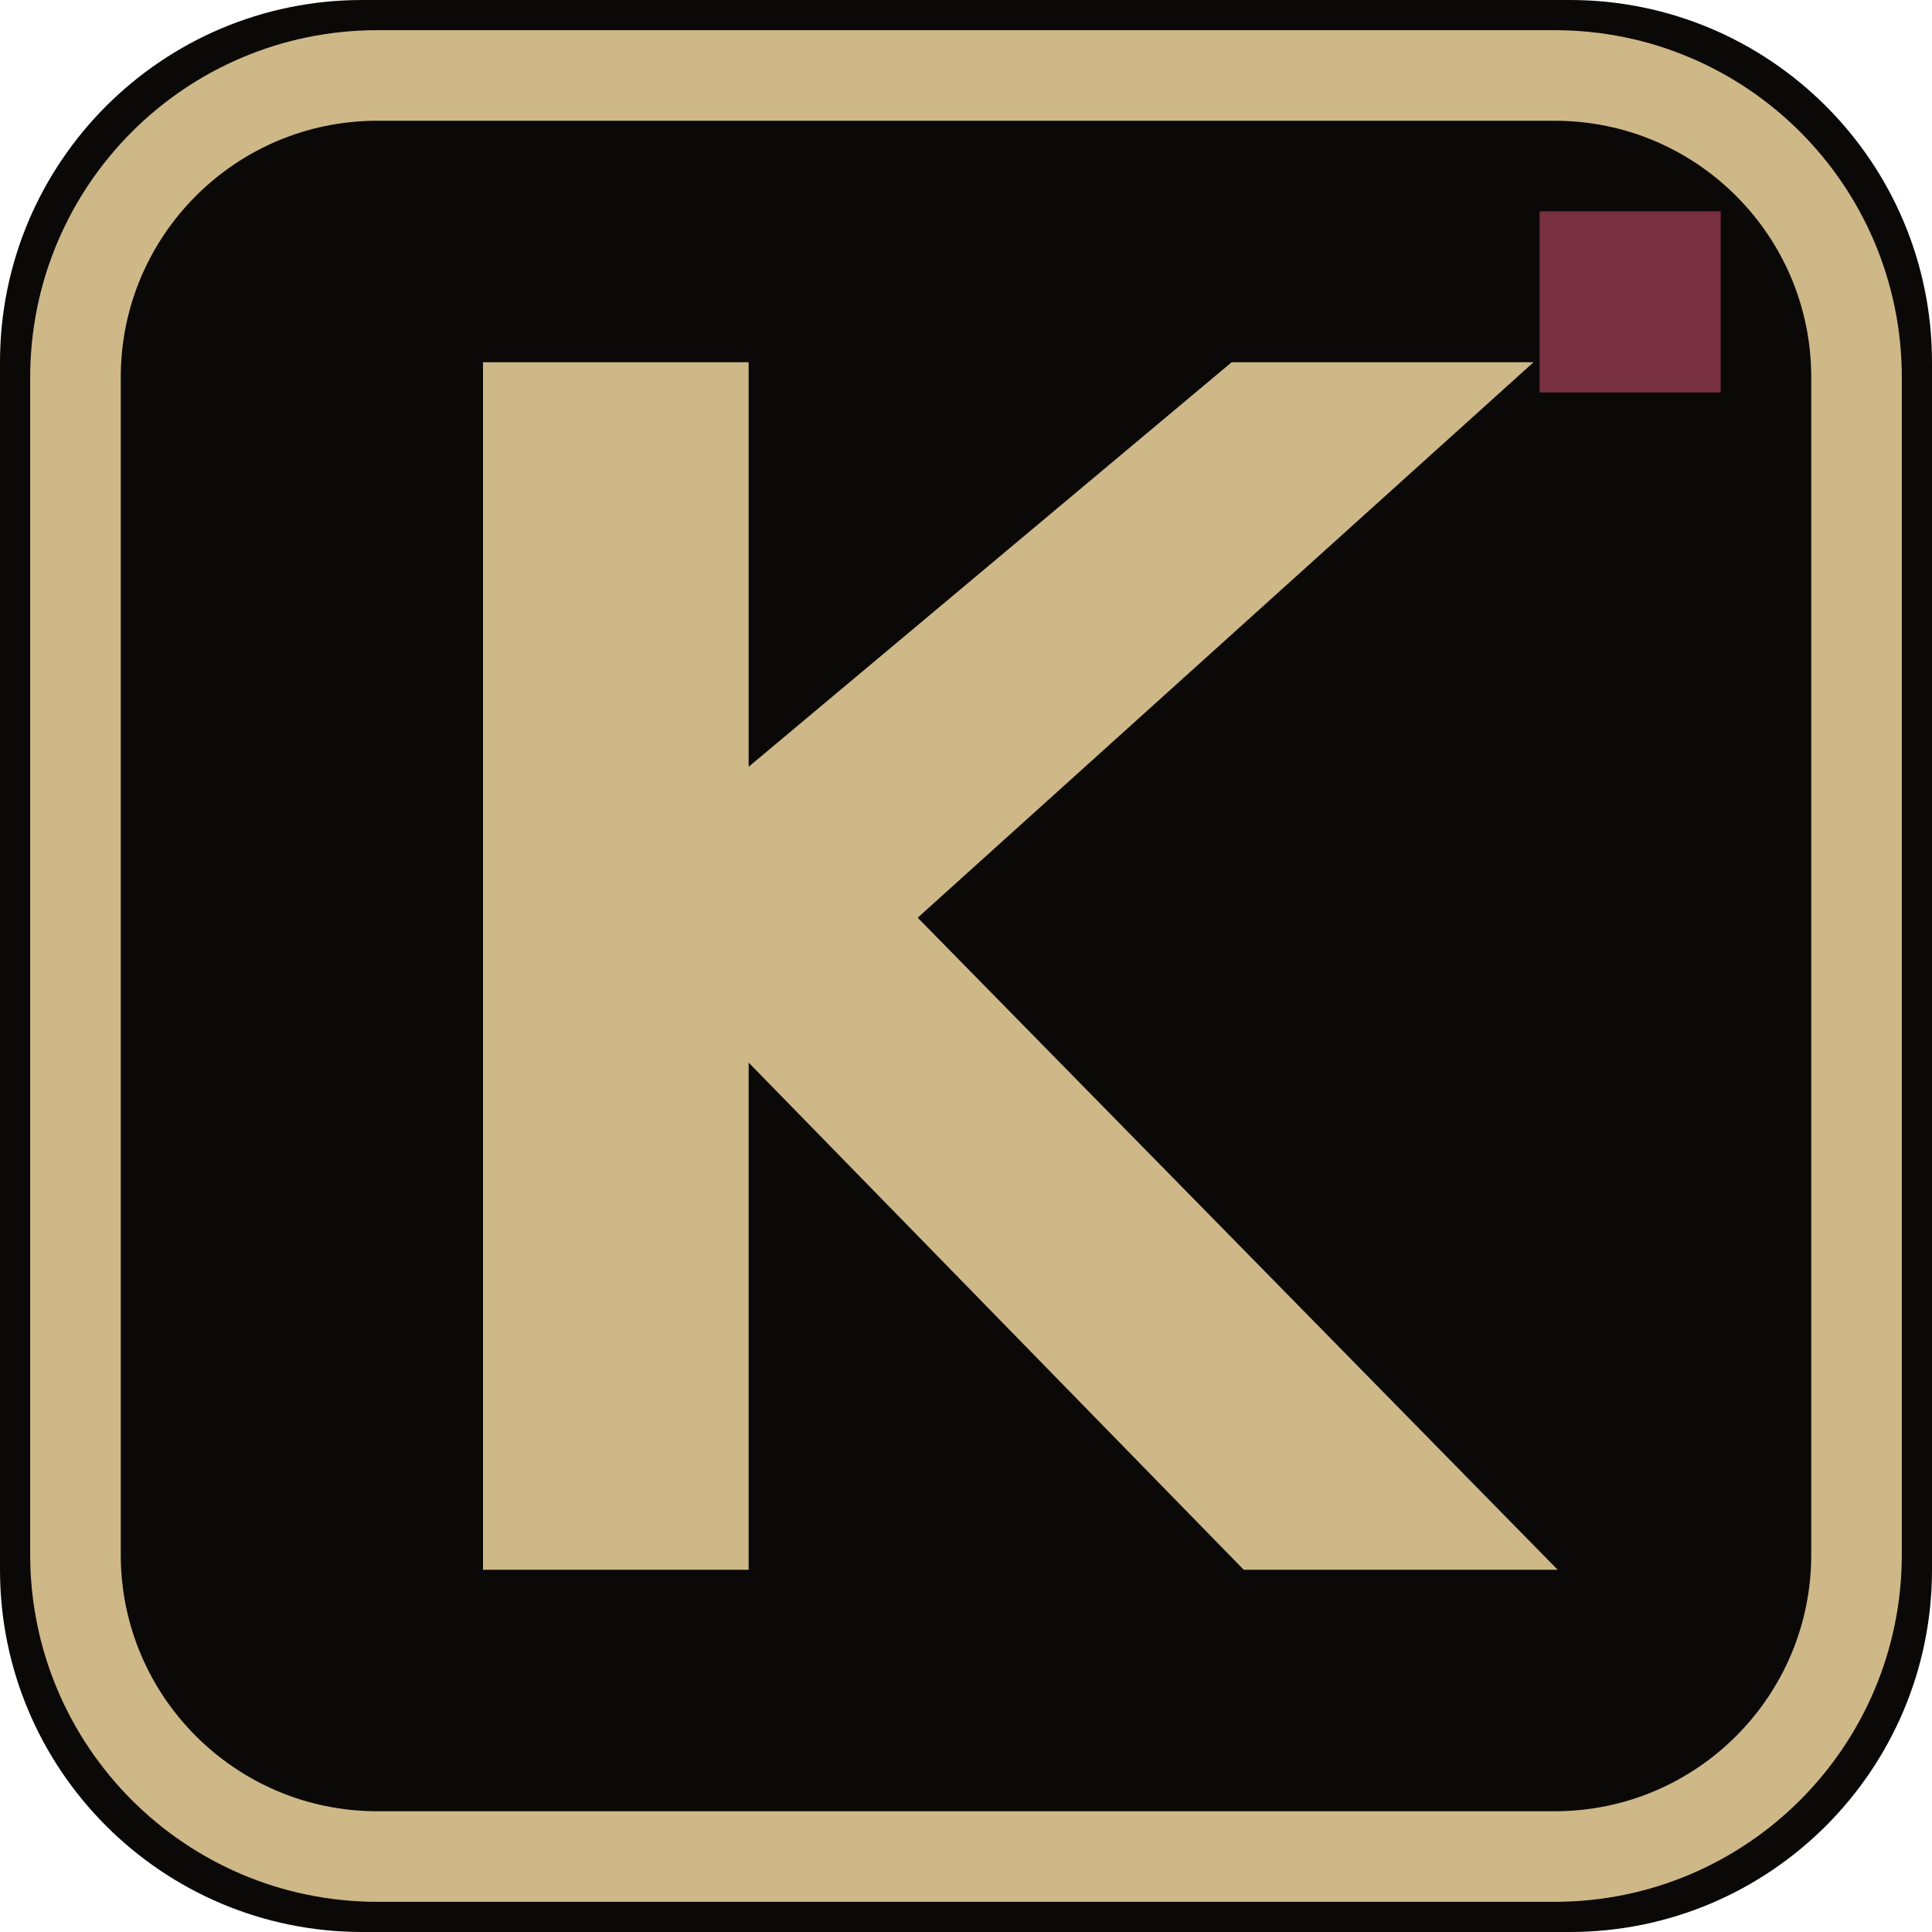
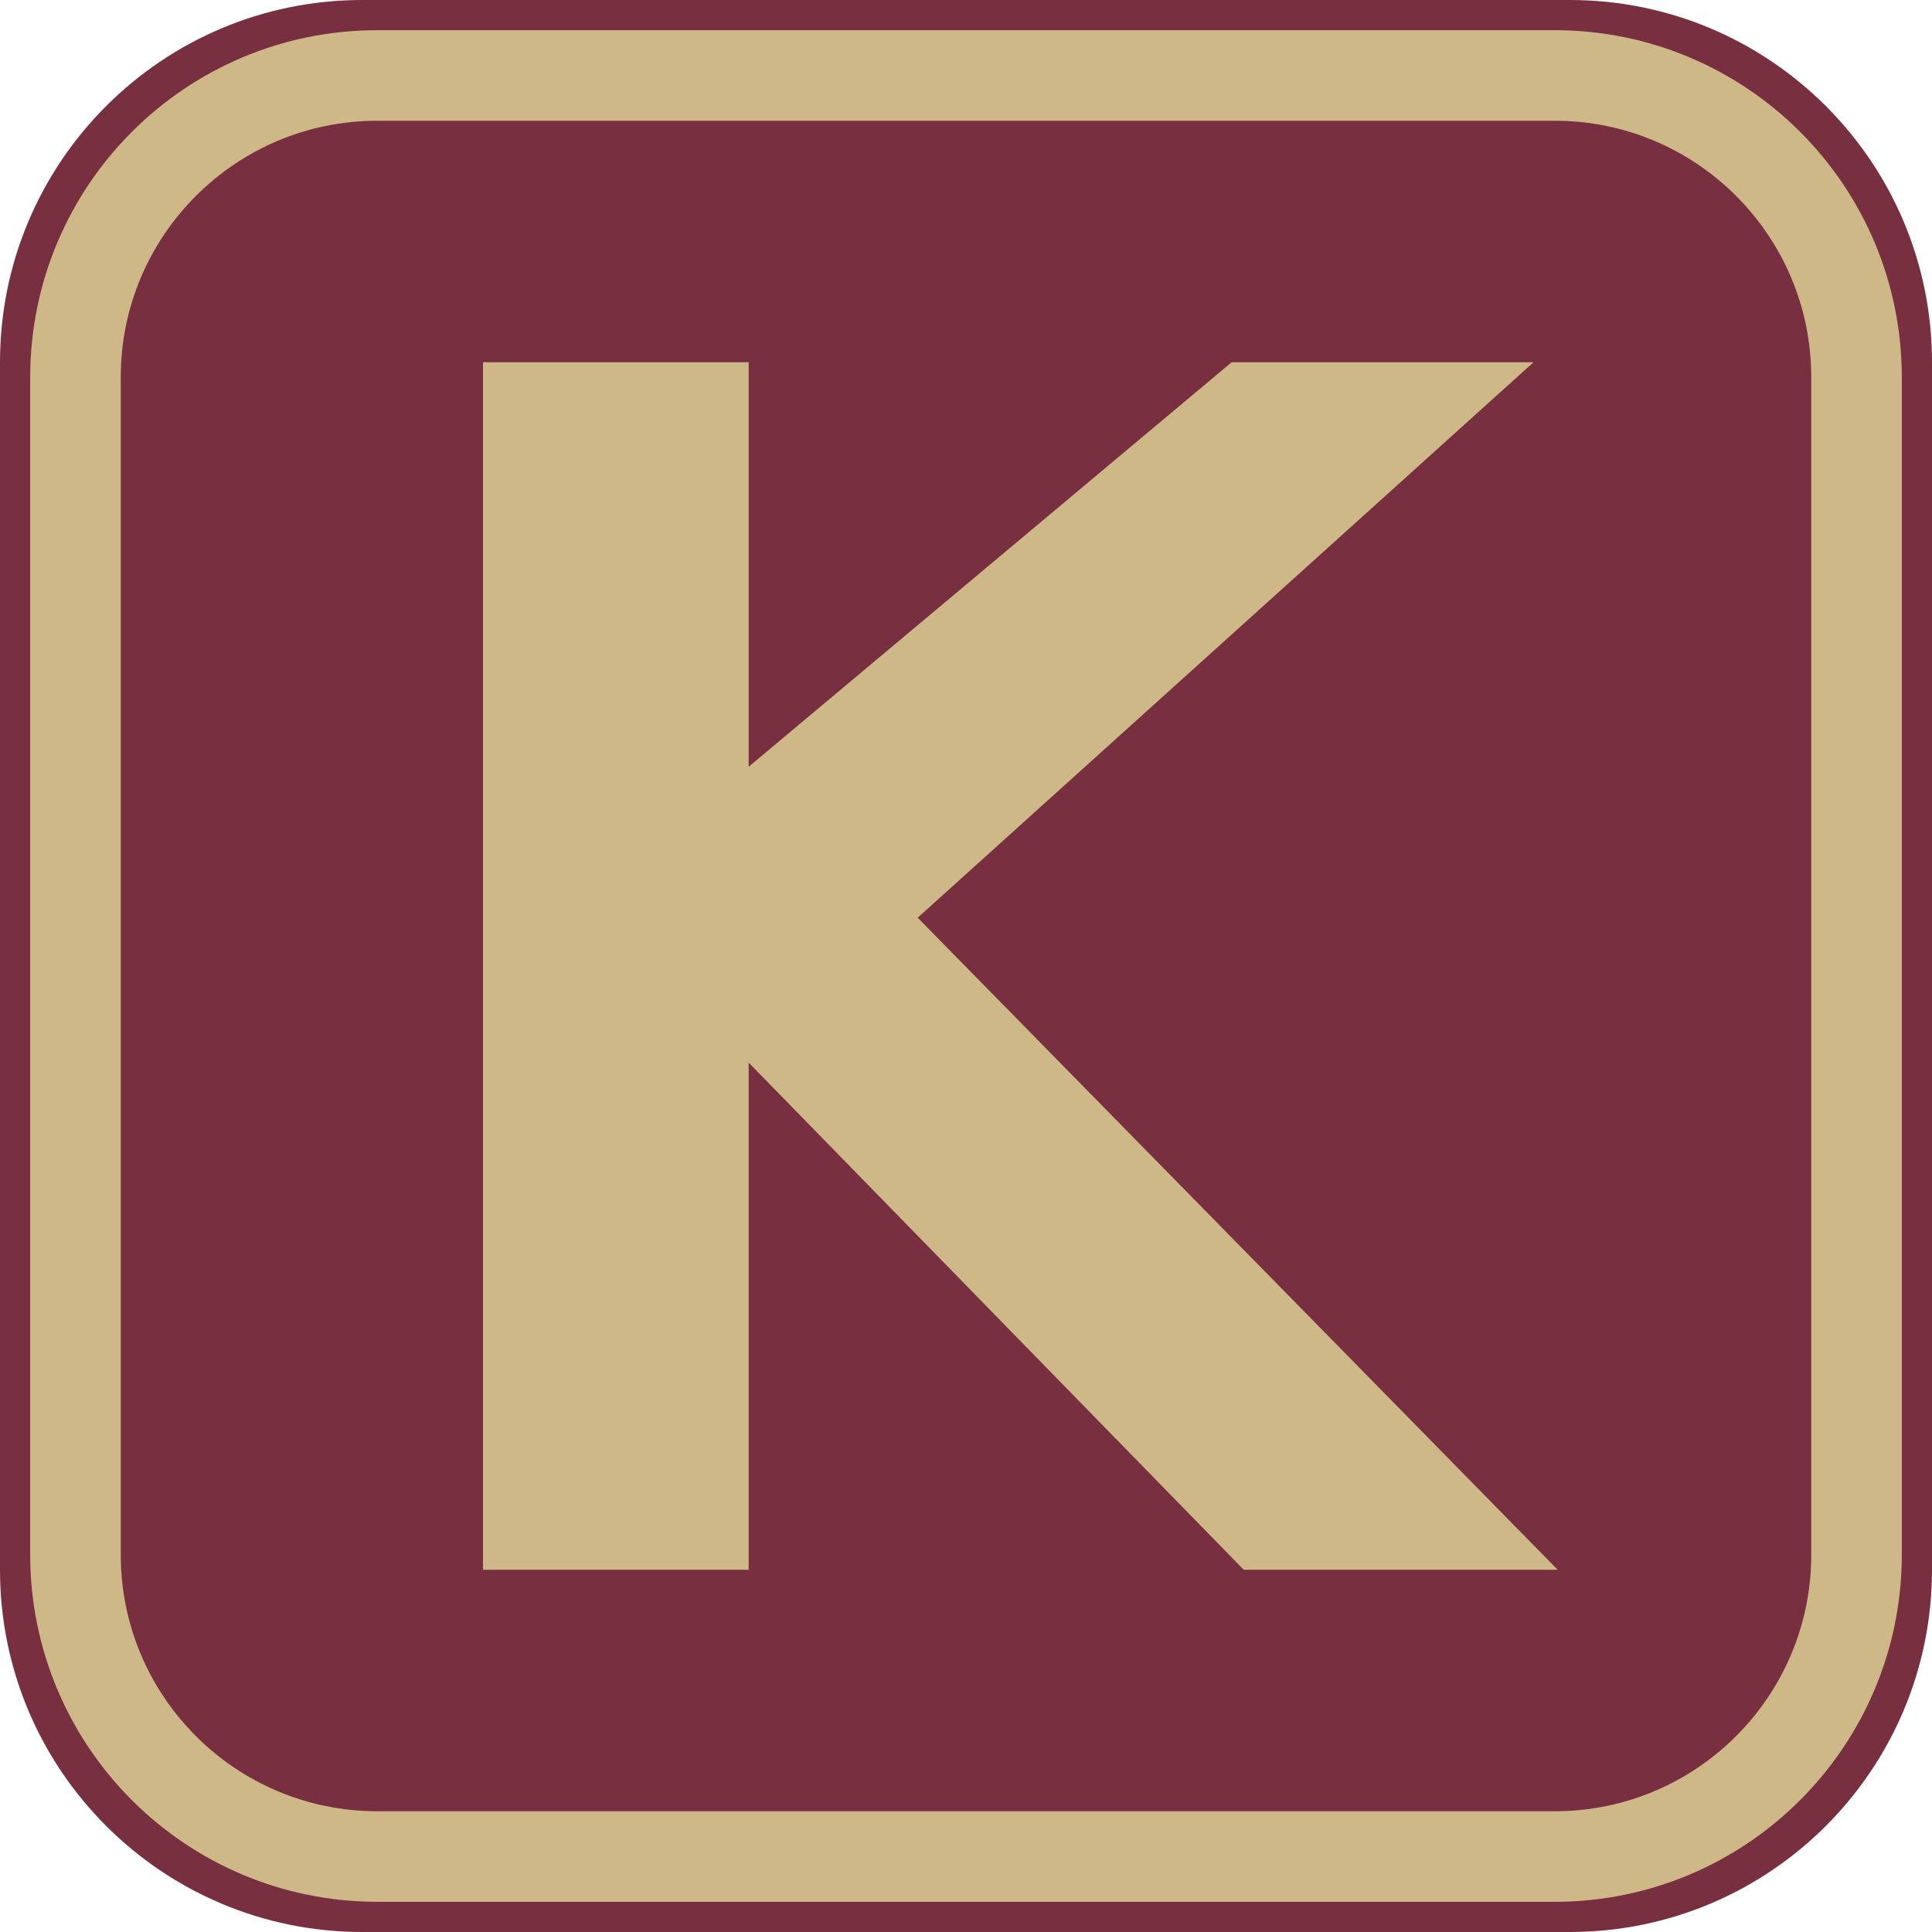
<svg xmlns="http://www.w3.org/2000/svg" viewBox="0 0 32 32">
-   <rect width="32" height="32" rx="6" fill="#0B0908" />
+   <rect width="32" height="32" rx="6" fill="#782F40" />
  <rect x="1.25" y="1.25" width="29.5" height="29.5" rx="5" fill="none" stroke="#CEB888" stroke-width="1.5" />
-   <rect x="25.5" y="3.5" width="3" height="3" fill="#782F40" />
  <path fill="#CEB888" d="M8 6h4.4v6.7L20.4 6h5L15.2 15.2 25.8 26h-5.2L12.4 17.6V26H8z" />
</svg>
